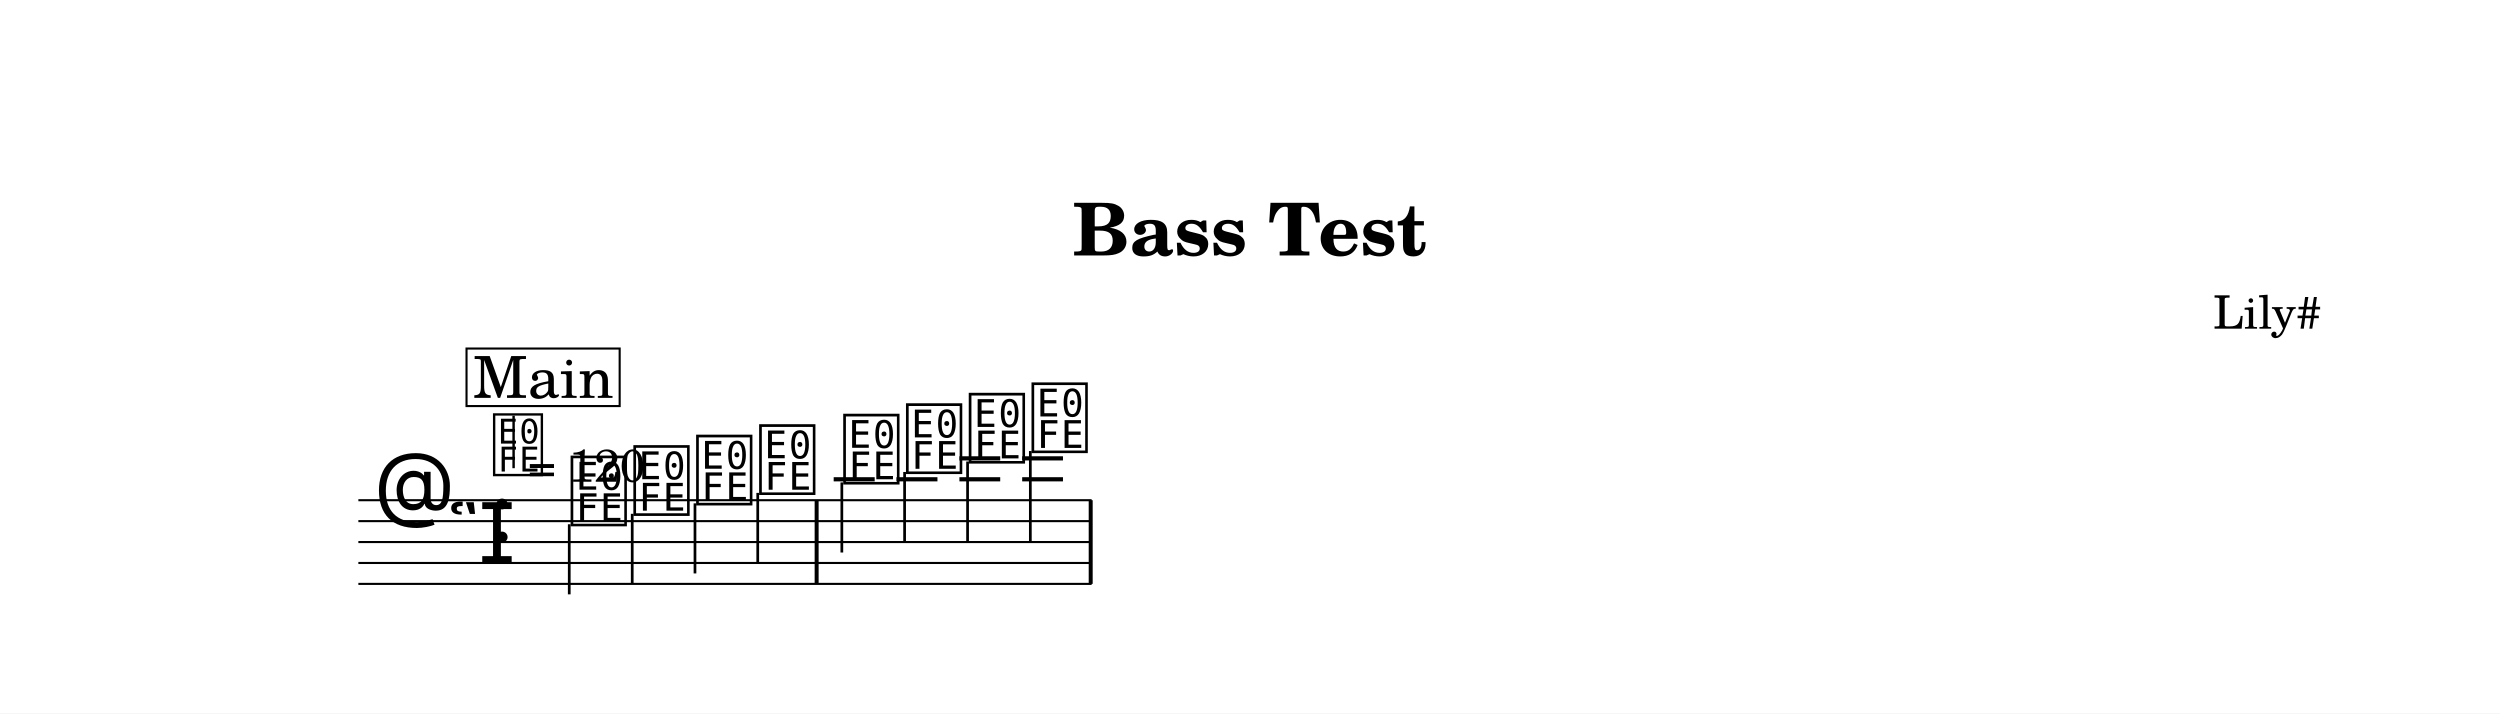
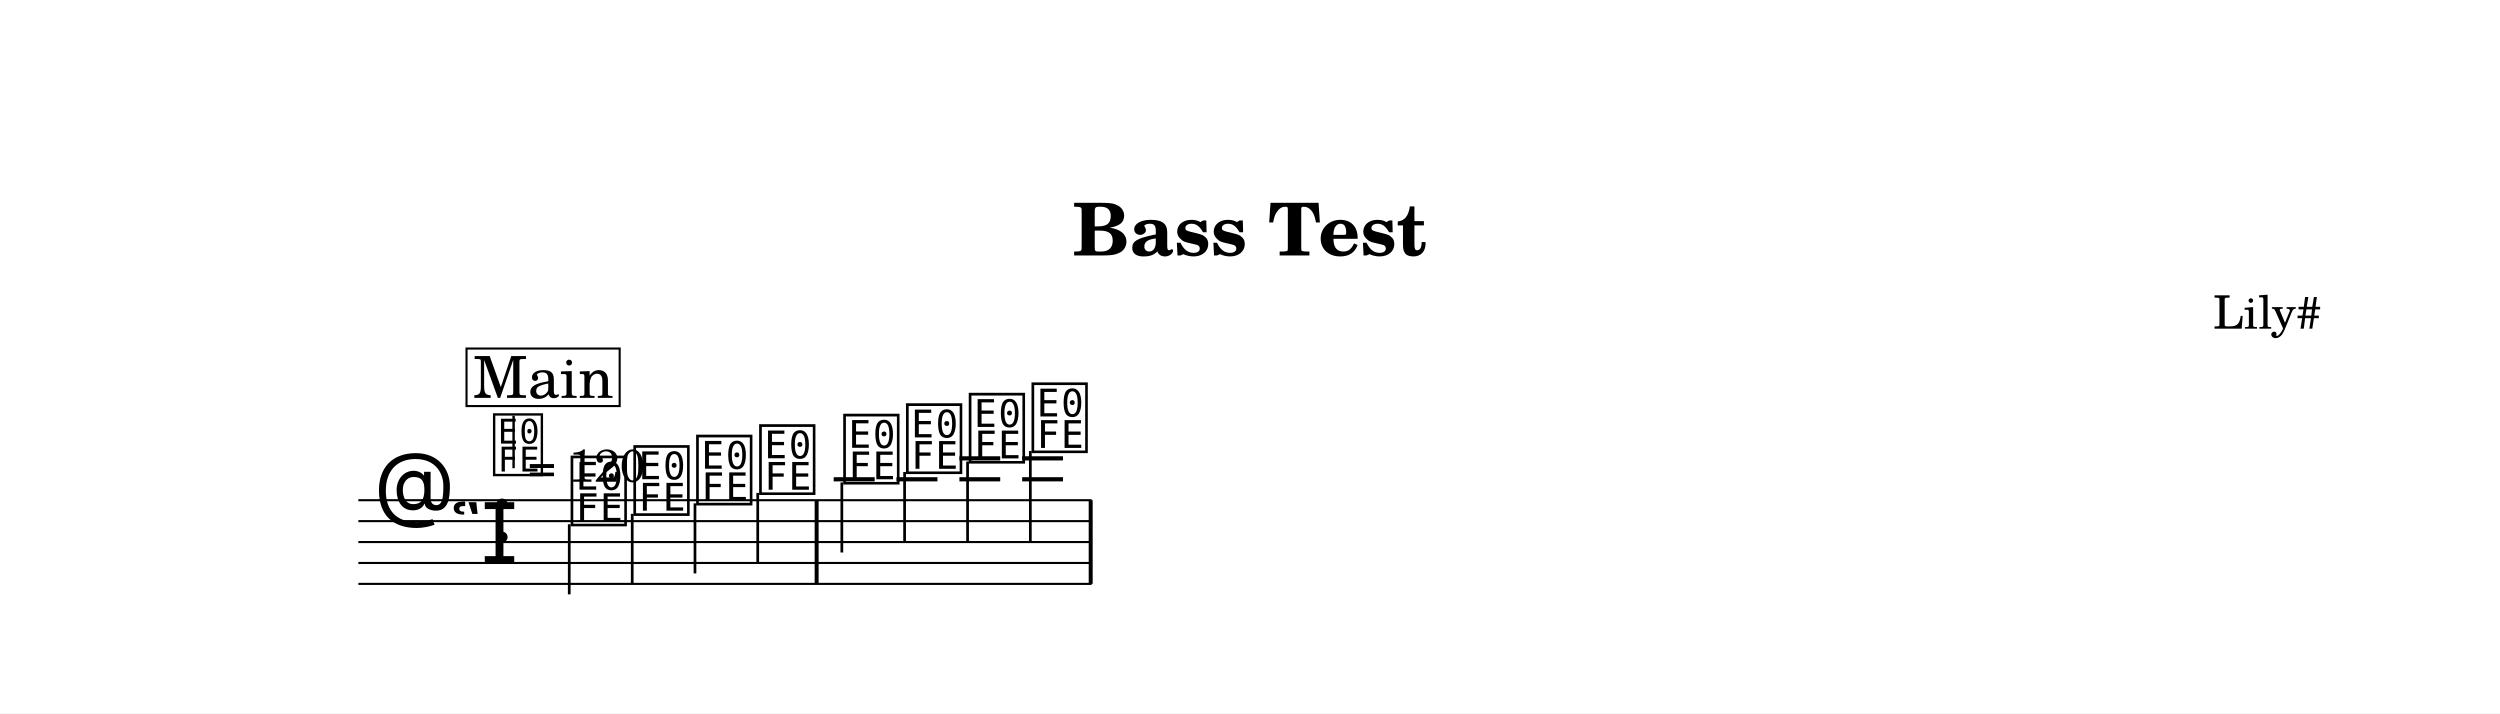
<svg xmlns="http://www.w3.org/2000/svg" width="1195.0" height="341.0" viewBox="0 0 119.50 34.10" font-family="TeX Gyre Schola, serif">
  <style>
  @font-face { font-family: 'Emmentaler'; src: local('Emmentaler'); }
  .music { font-family: 'Emmentaler', serif; }
</style>
  <rect x="0" y="0" width="119.50" height="34.10" fill="#FFFFFF" />
  <text x="59.75" y="12.21" font-size="3.49" font-weight="bold" text-anchor="middle" data-pos="38">Bass Test</text>
  <text x="110.97" y="15.71" font-size="2.20" text-anchor="end" data-pos="59">Lily#</text>
  <g transform="translate(8.54,0.00) scale(1,1)">
    <line x1="8.59" y1="23.91" x2="43.64" y2="23.91" stroke="#000000" stroke-width="0.100" />
    <line x1="8.59" y1="24.91" x2="43.64" y2="24.91" stroke="#000000" stroke-width="0.100" />
    <line x1="8.59" y1="25.91" x2="43.64" y2="25.91" stroke="#000000" stroke-width="0.100" />
    <line x1="8.59" y1="26.91" x2="43.64" y2="26.91" stroke="#000000" stroke-width="0.100" />
    <line x1="8.59" y1="27.91" x2="43.64" y2="27.91" stroke="#000000" stroke-width="0.100" />
    <text class="music" x="9.34" y="24.91" font-size="4.00" data-pos="124"></text>
-     <text class="music" x="12.84" y="26.91" font-size="4.00" data-pos="91"></text>
+     <text class="music" x="12.96" y="26.91" font-size="4.00" data-pos="91"></text>
    <text class="music" x="14.91" y="25.91" font-size="4.00" data-pos="83"></text>
    <line x1="31.31" y1="22.91" x2="33.27" y2="22.91" stroke="#000000" stroke-width="0.200" />
    <line x1="34.31" y1="22.91" x2="36.27" y2="22.91" stroke="#000000" stroke-width="0.200" />
    <line x1="37.32" y1="22.91" x2="39.27" y2="22.91" stroke="#000000" stroke-width="0.200" />
    <line x1="37.32" y1="21.91" x2="39.27" y2="21.91" stroke="#000000" stroke-width="0.200" />
    <line x1="40.32" y1="22.91" x2="42.27" y2="22.91" stroke="#000000" stroke-width="0.200" />
    <line x1="40.32" y1="21.91" x2="42.27" y2="21.91" stroke="#000000" stroke-width="0.200" />
    <text class="music" x="18.61" y="24.91" font-size="4.00" data-pos="157"></text>
    <line x1="18.67" y1="25.06" x2="18.67" y2="28.41" stroke="#000000" stroke-width="0.130" />
    <text class="music" x="21.61" y="24.41" font-size="4.00" data-pos="160"></text>
    <line x1="21.68" y1="24.56" x2="21.68" y2="27.91" stroke="#000000" stroke-width="0.130" />
    <text class="music" x="24.61" y="23.91" font-size="4.00" data-pos="162"></text>
    <line x1="24.68" y1="24.06" x2="24.68" y2="27.41" stroke="#000000" stroke-width="0.130" />
    <text class="music" x="27.62" y="23.41" font-size="4.00" data-pos="164"></text>
    <line x1="27.68" y1="23.56" x2="27.68" y2="26.91" stroke="#000000" stroke-width="0.130" />
    <text class="music" x="31.64" y="22.91" font-size="4.00" data-pos="170"></text>
    <line x1="31.70" y1="23.06" x2="31.70" y2="26.41" stroke="#000000" stroke-width="0.130" />
    <text class="music" x="34.64" y="22.41" font-size="4.00" data-pos="173"></text>
    <line x1="34.70" y1="22.56" x2="34.70" y2="25.91" stroke="#000000" stroke-width="0.130" />
    <text class="music" x="37.64" y="21.91" font-size="4.00" data-pos="175"></text>
    <line x1="37.71" y1="22.06" x2="37.71" y2="25.91" stroke="#000000" stroke-width="0.130" />
    <text class="music" x="40.64" y="21.41" font-size="4.00" data-pos="177"></text>
    <line x1="40.71" y1="21.56" x2="40.71" y2="25.91" stroke="#000000" stroke-width="0.130" />
    <rect x="30.40" y="23.91" width="0.19" height="4.00" data-pos="168" />
    <rect x="43.50" y="23.91" width="0.19" height="4.00" data-pos="179" />
    <text class="music" x="14.91" y="22.54" font-size="3.56" data-pos="74"></text>
    <line x1="16.01" y1="22.38" x2="16.01" y2="19.87" stroke="#000000" stroke-width="0.116" data-pos="74" />
    <text x="16.69" y="23.03" font-size="2.20" data-pos="74">= 120</text>
    <rect x="13.76" y="16.66" width="7.32" height="2.75" fill="#FFFFFF" stroke="#000000" stroke-width="0.100" data-pos="184" />
    <text x="17.43" y="19.02" font-size="2.77" text-anchor="middle" data-pos="184">Main</text>
  </g>
</svg>
